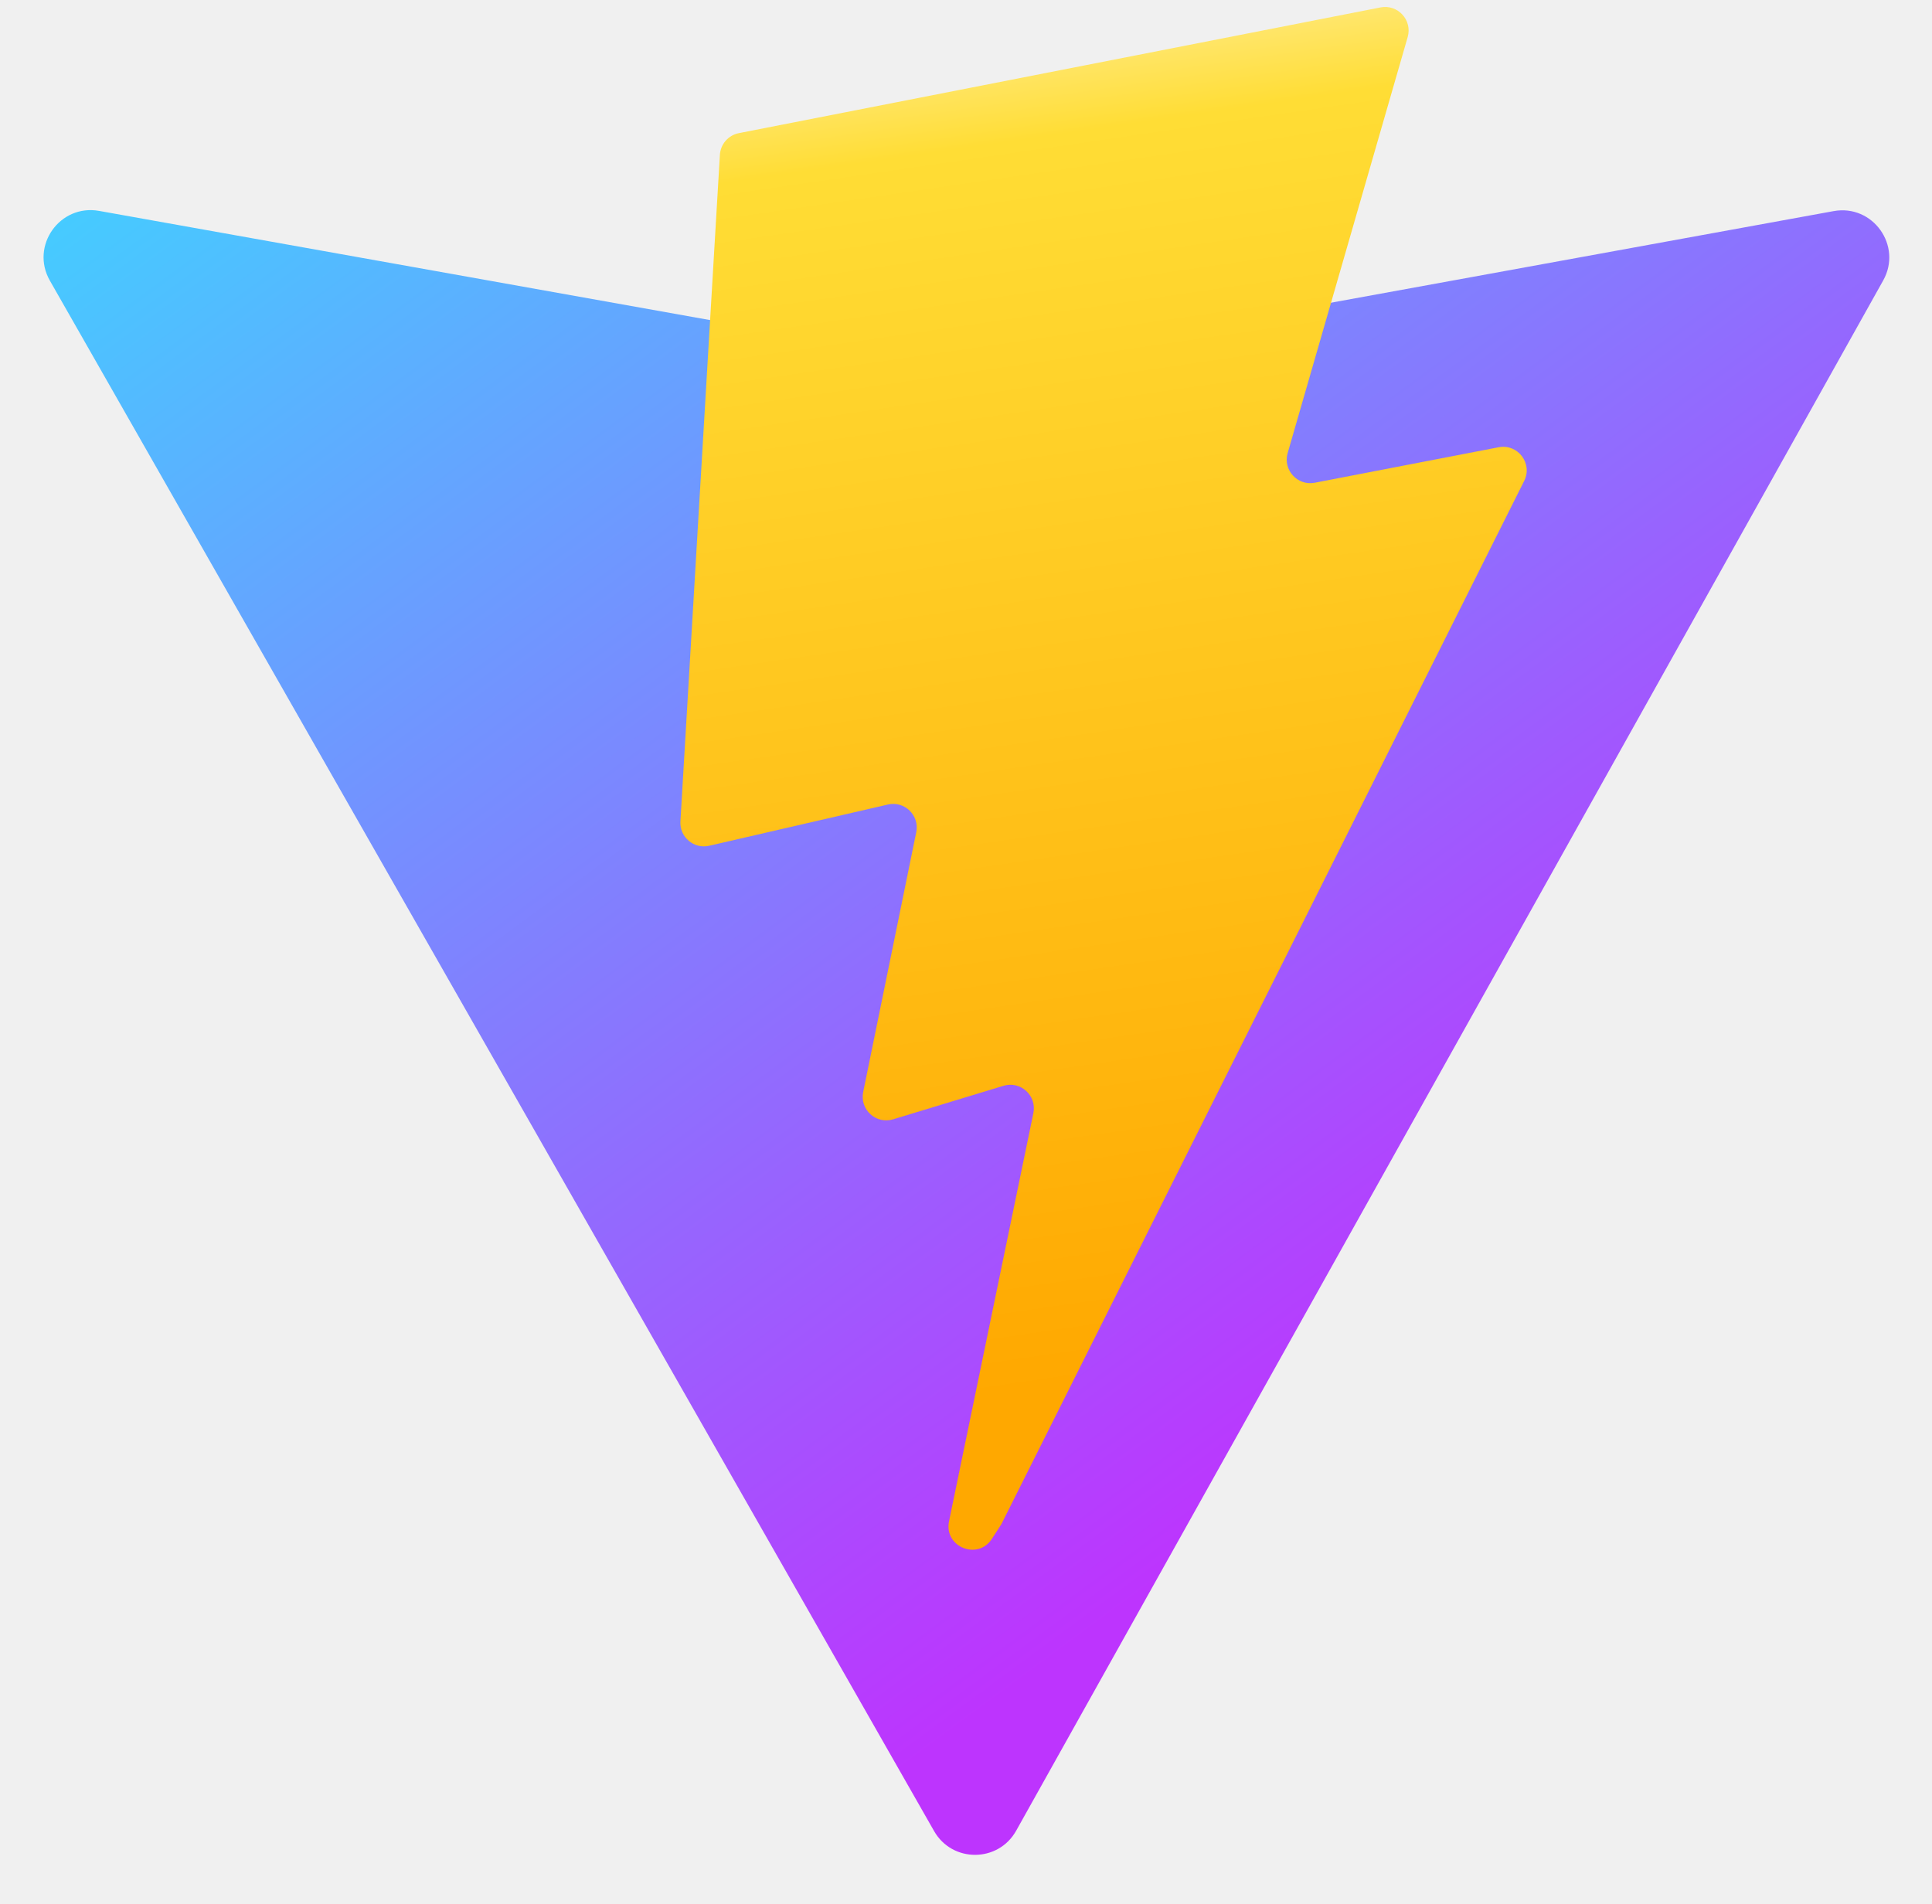
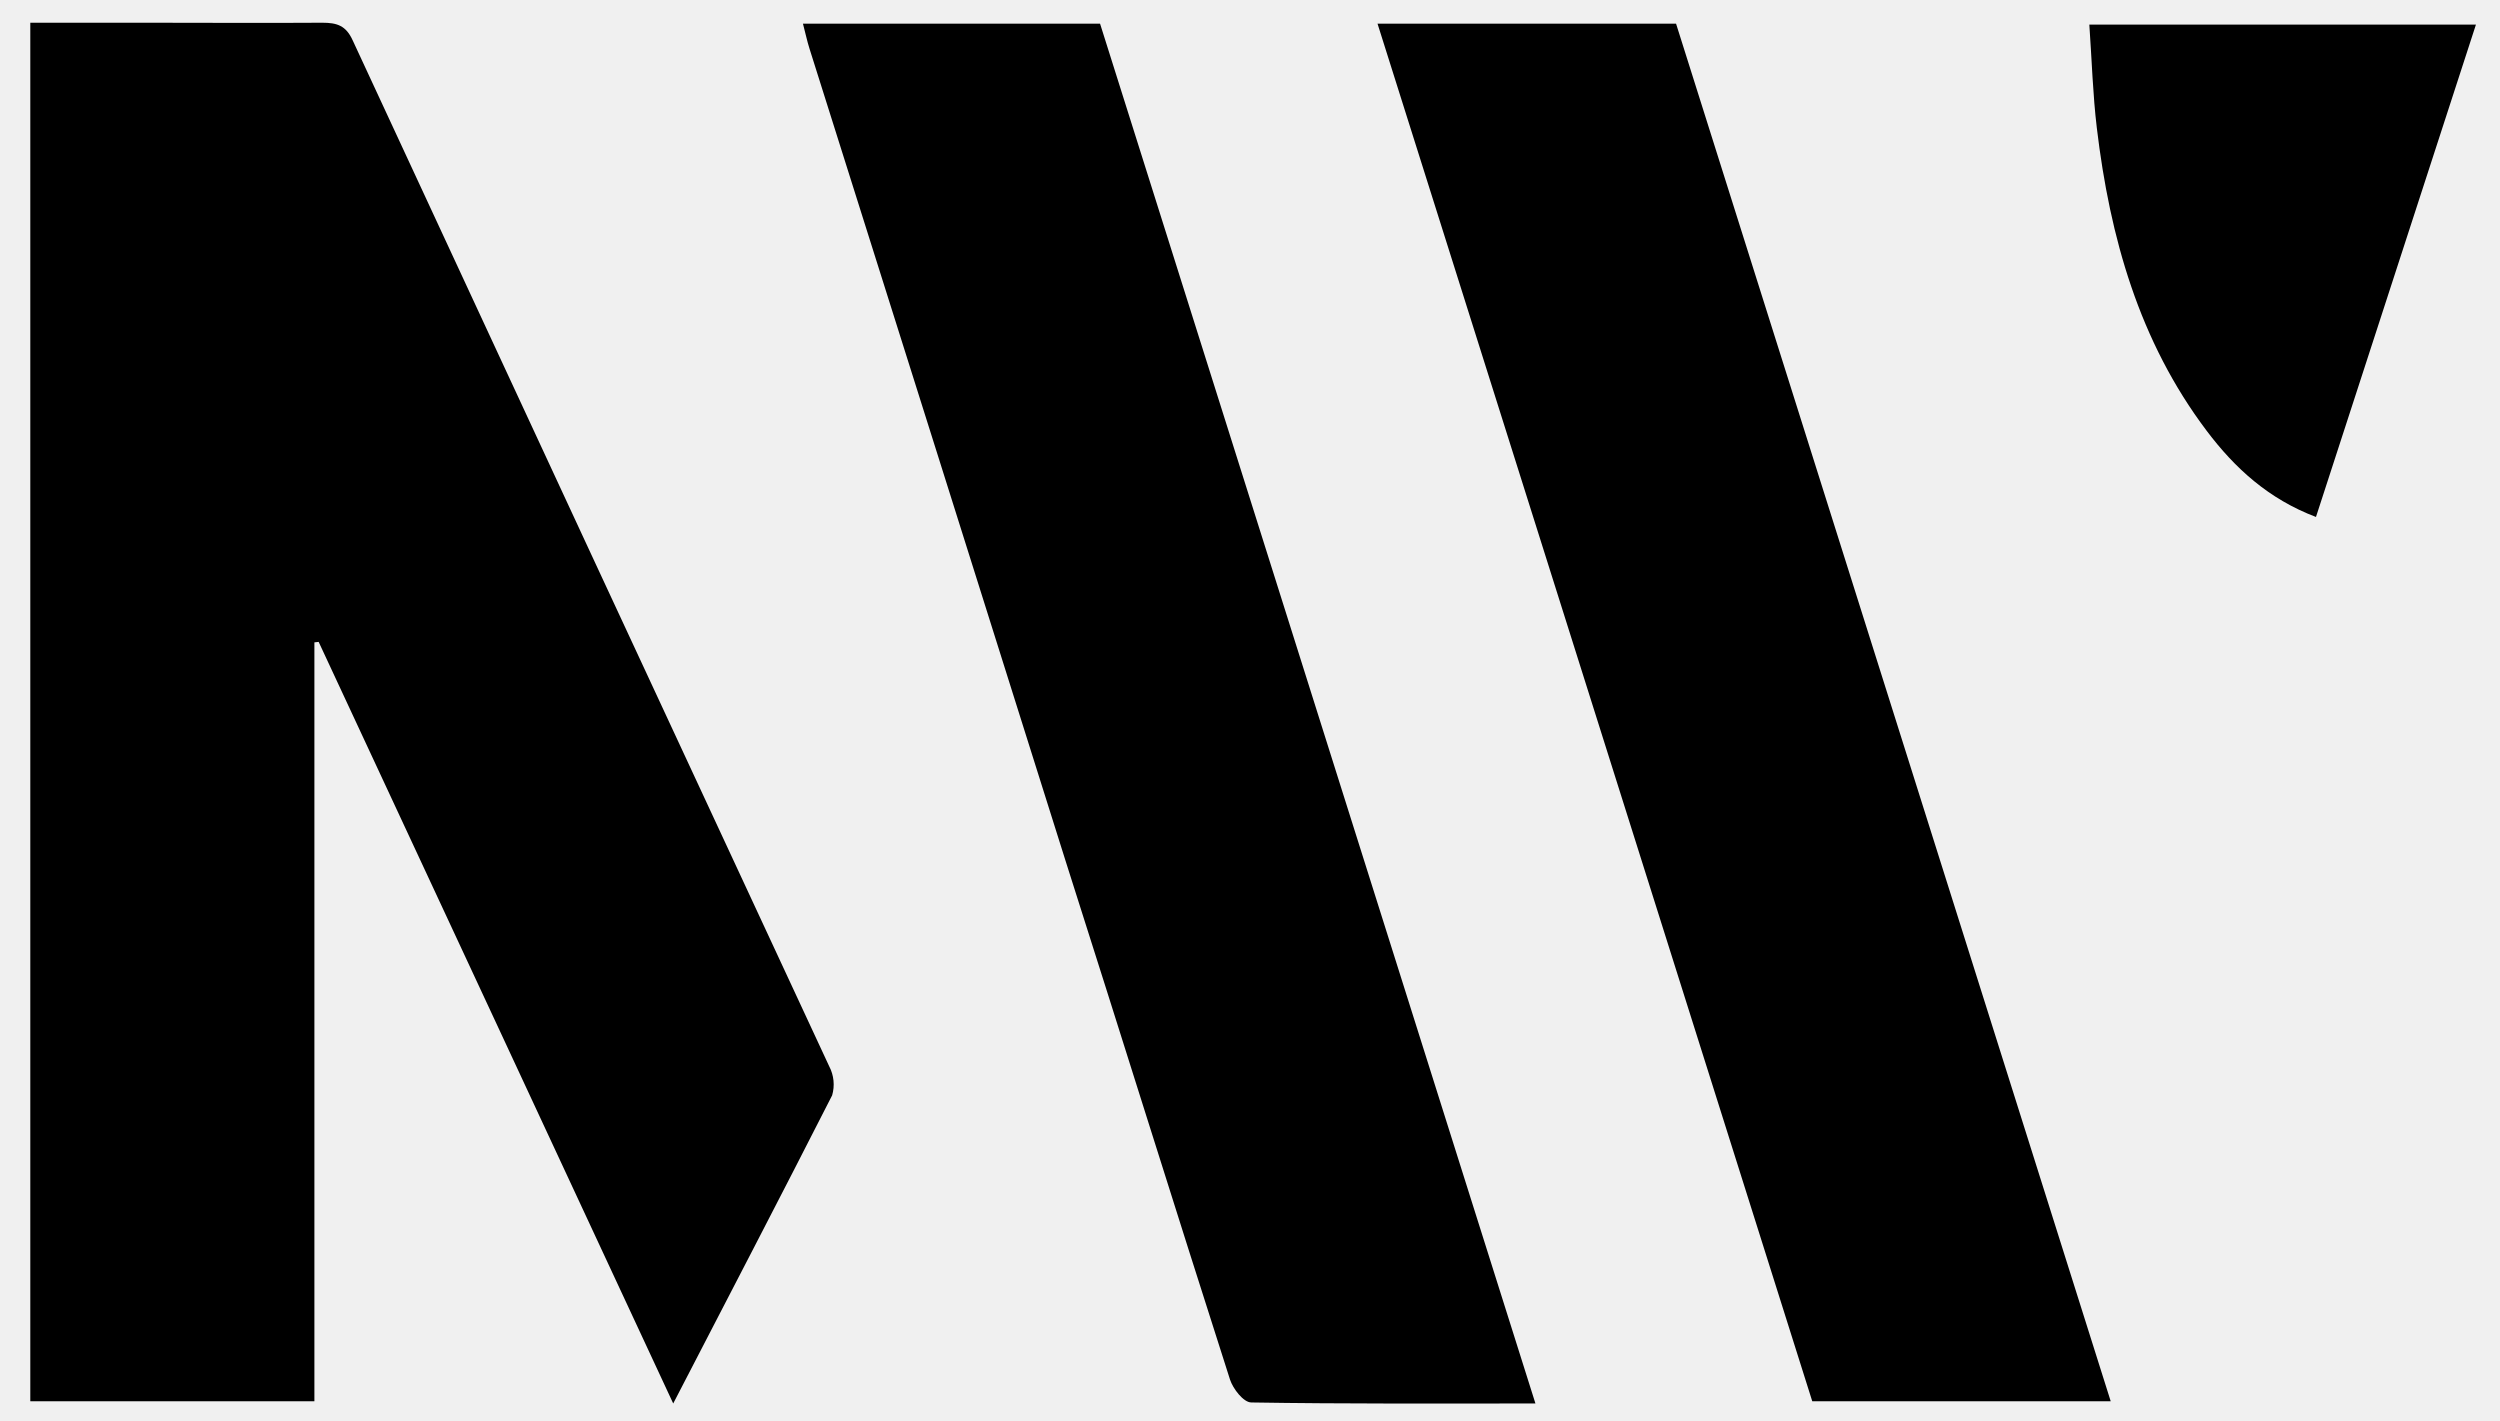
- <svg xmlns="http://www.w3.org/2000/svg" width="410" height="404" viewBox="0 0 410 404" fill="none">
-   <path d="M399.641 59.525L215.643 388.545C211.844 395.338 202.084 395.378 198.228 388.618L10.582 59.556C6.381 52.19 12.68 43.267 21.028 44.759L205.223 77.682C206.398 77.892 207.601 77.89 208.776 77.676L389.119 44.806C397.439 43.289 403.768 52.143 399.641 59.525Z" fill="url(#paint0_linear)" />
-   <path d="M292.965 1.574L156.801 28.255C154.563 28.694 152.906 30.59 152.771 32.866L144.395 174.33C144.198 177.662 147.258 180.248 150.51 179.498L188.42 170.749C191.967 169.931 195.172 173.055 194.443 176.622L183.18 231.775C182.422 235.487 185.907 238.661 189.532 237.56L212.947 230.446C216.577 229.344 220.065 232.527 219.297 236.242L201.398 322.875C200.278 328.294 207.486 331.249 210.492 326.603L212.5 323.5L323.454 102.072C325.312 98.365 322.108 94.137 318.036 94.923L279.014 102.454C275.347 103.161 272.227 99.746 273.262 96.158L298.731 7.867C299.767 4.273 296.636 0.855 292.965 1.574Z" fill="url(#paint1_linear)" />
+ <svg xmlns="http://www.w3.org/2000/svg" id="InitialsLogo_Image" data-name="InitialsLogo Image" viewBox="0 0 316.8 180">
  <defs>
-     <linearGradient id="paint0_linear" x1="6" y1="33" x2="235" y2="344" gradientUnits="userSpaceOnUse">
-       <stop stop-color="#41D1FF" />
-       <stop offset="1" stop-color="#BD34FE" />
-     </linearGradient>
-     <linearGradient id="paint1_linear" x1="194.651" y1="8.818" x2="236.076" y2="292.989" gradientUnits="userSpaceOnUse">
-       <stop stop-color="#FFEA83" />
-       <stop offset="0.083" stop-color="#FFDD35" />
-       <stop offset="1" stop-color="#FFA800" />
-     </linearGradient>
+     <style>
+ 			path {
+ 				fill: #000000;
+ 			}
+ 
+ 			@media (prefers-color-scheme: dark) {
+ 				path {
+ 					fill: #ffffff;
+ 				}
+ 			}
+ 		</style>
  </defs>
+   <path d="M85.31,177.85c-15.12-32.48-30-64.49-44.93-96.51l-.54.06v96.17h-36V2.88h15c7.32,0,14.64.05,22,0,1.86,0,3,.35,3.86,2.25q30.14,65,60.38,130a4.94,4.94,0,0,1,.37,3.67C98.89,151.69,92.2,164.53,85.31,177.85Z" />
+   <path d="M101.75,3H139.4l55.17,174.85c-12.29,0-24.16.06-36-.13-1,0-2.33-1.74-2.71-2.92C148.83,152.88,142,130.94,135,109Q118.82,57.6,102.59,6.2C102.27,5.2,102.06,4.17,101.75,3Z" />
+   <path d="M174.56,3h37.83q27.48,87.11,55.08,174.57H229.65Q202.23,90.69,174.56,3Z" />
+   <path d="M313.75,3.12,293.48,65.51c-6-2.27-10.29-6.19-13.85-10.92-8.56-11.35-12.26-24.51-13.92-38.37-.51-4.25-.63-8.55-.95-13.1Z" />
</svg>
